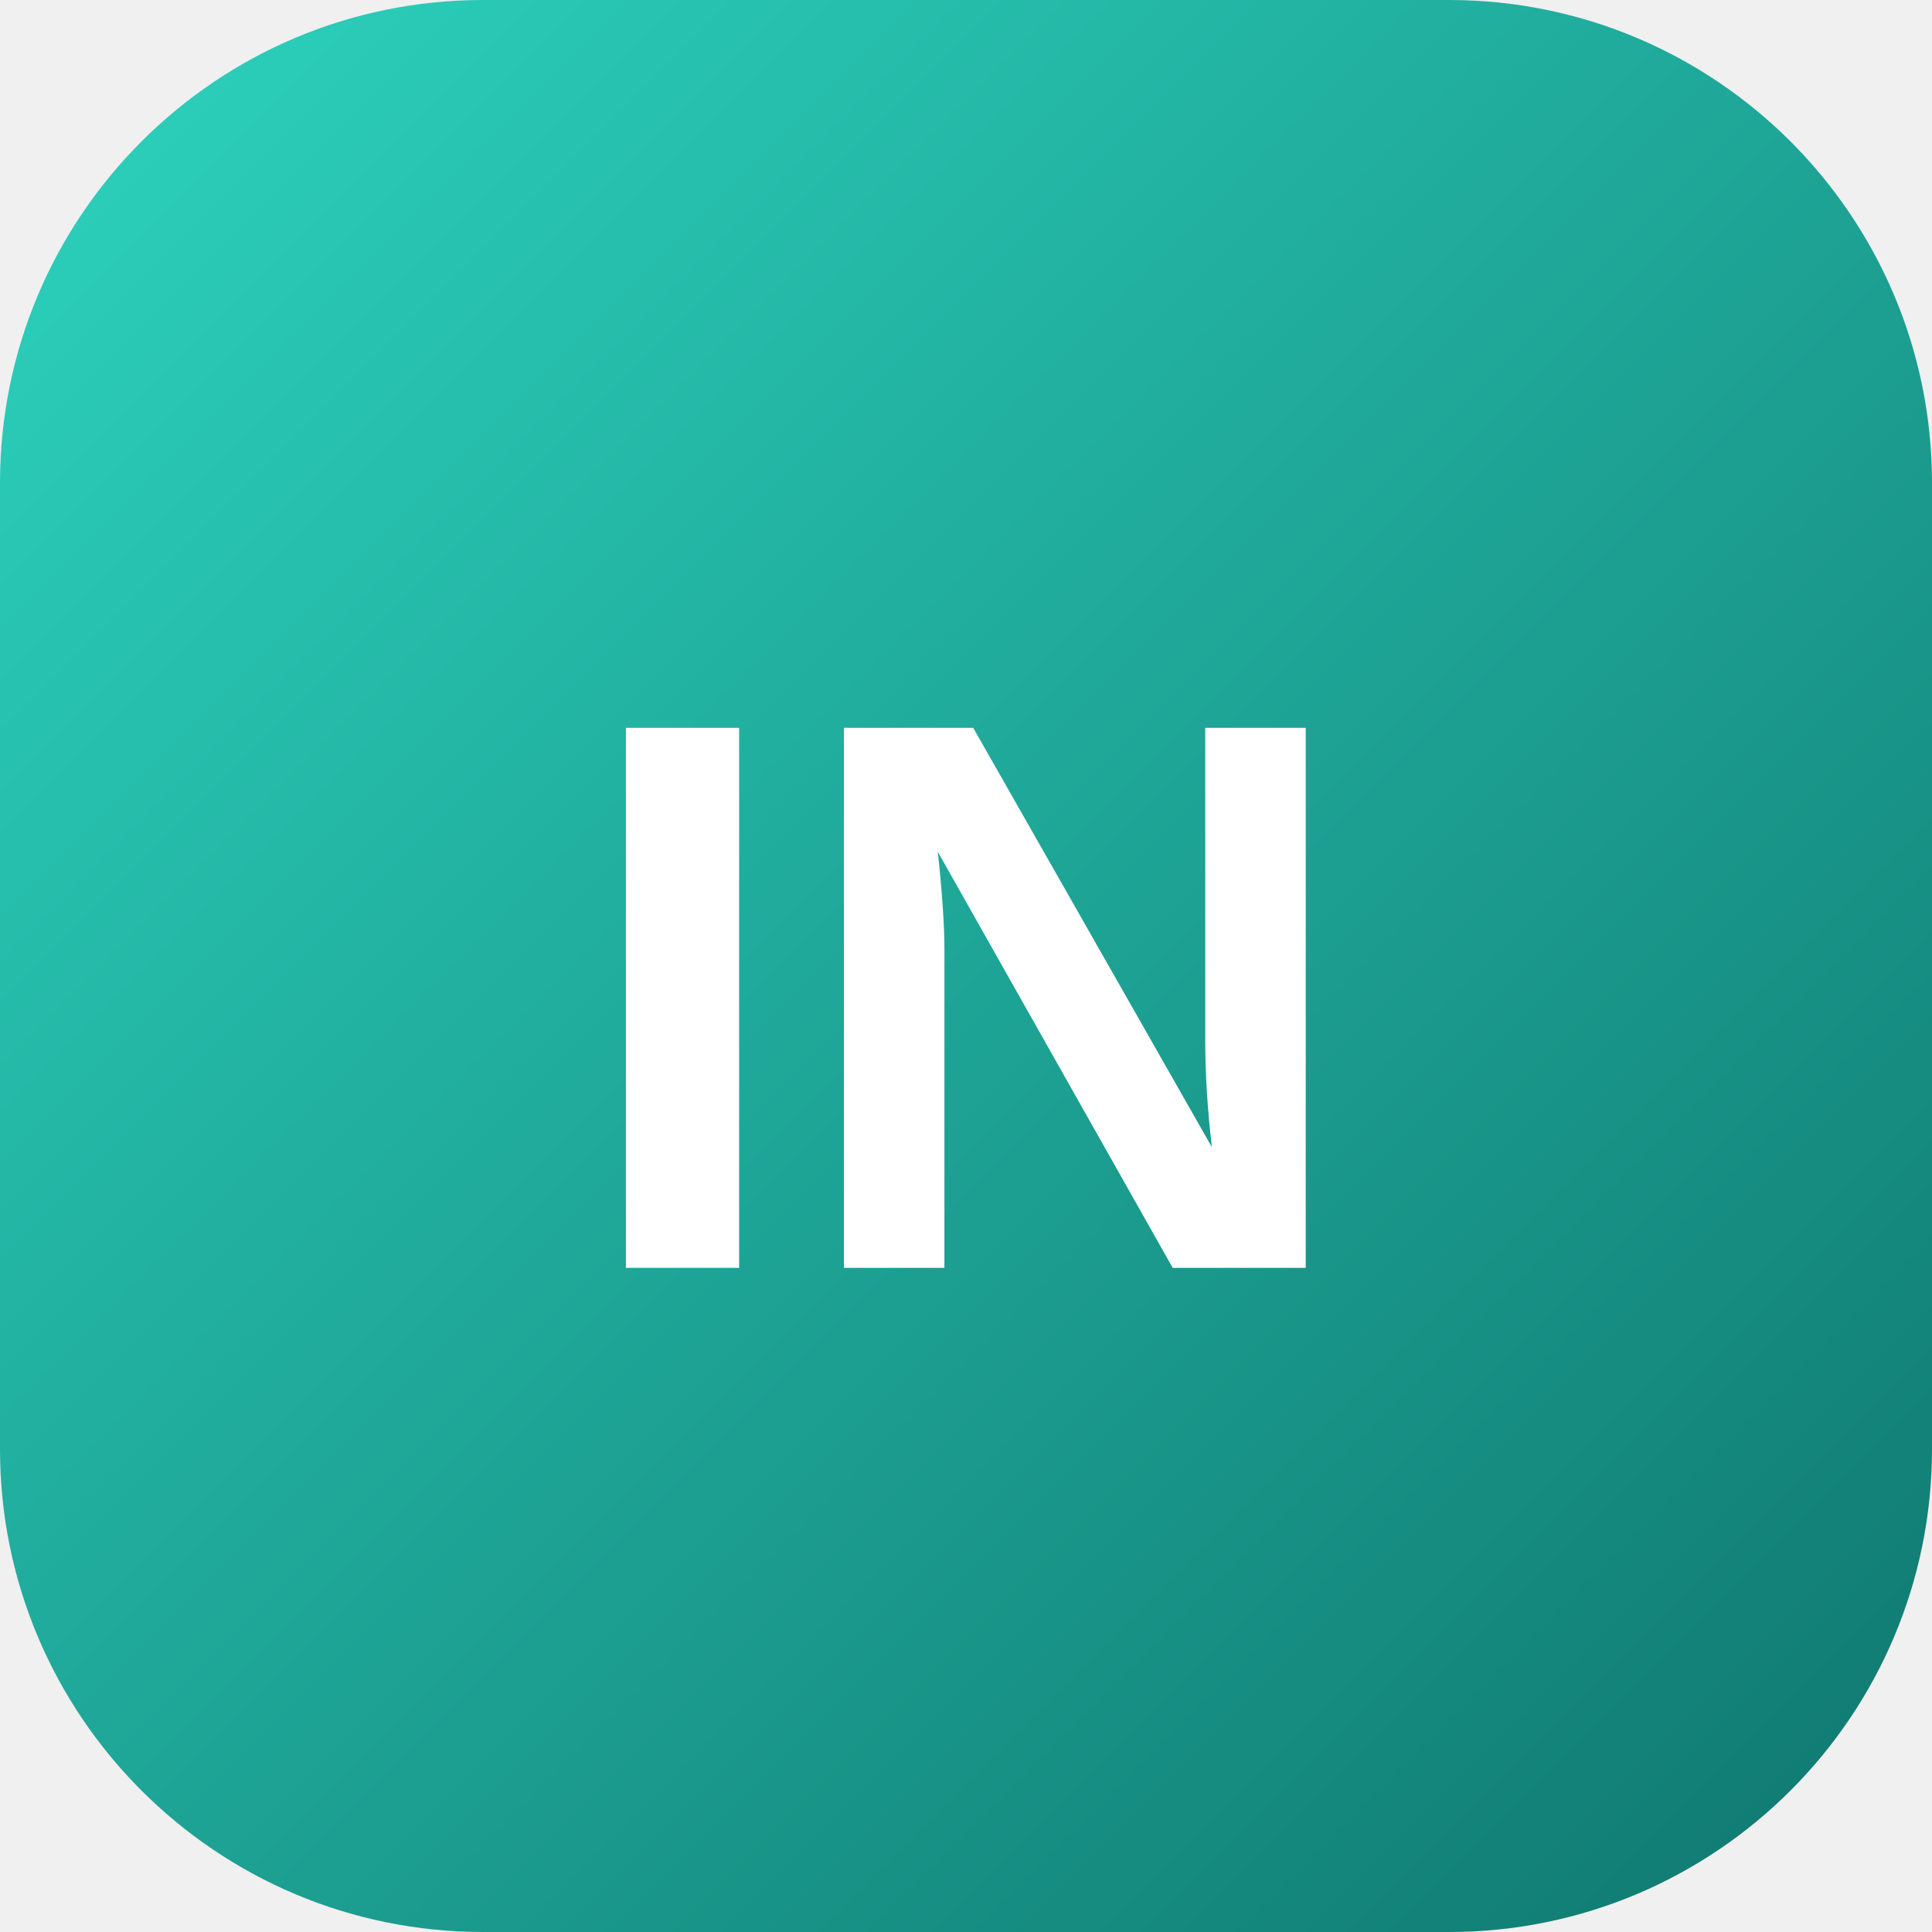
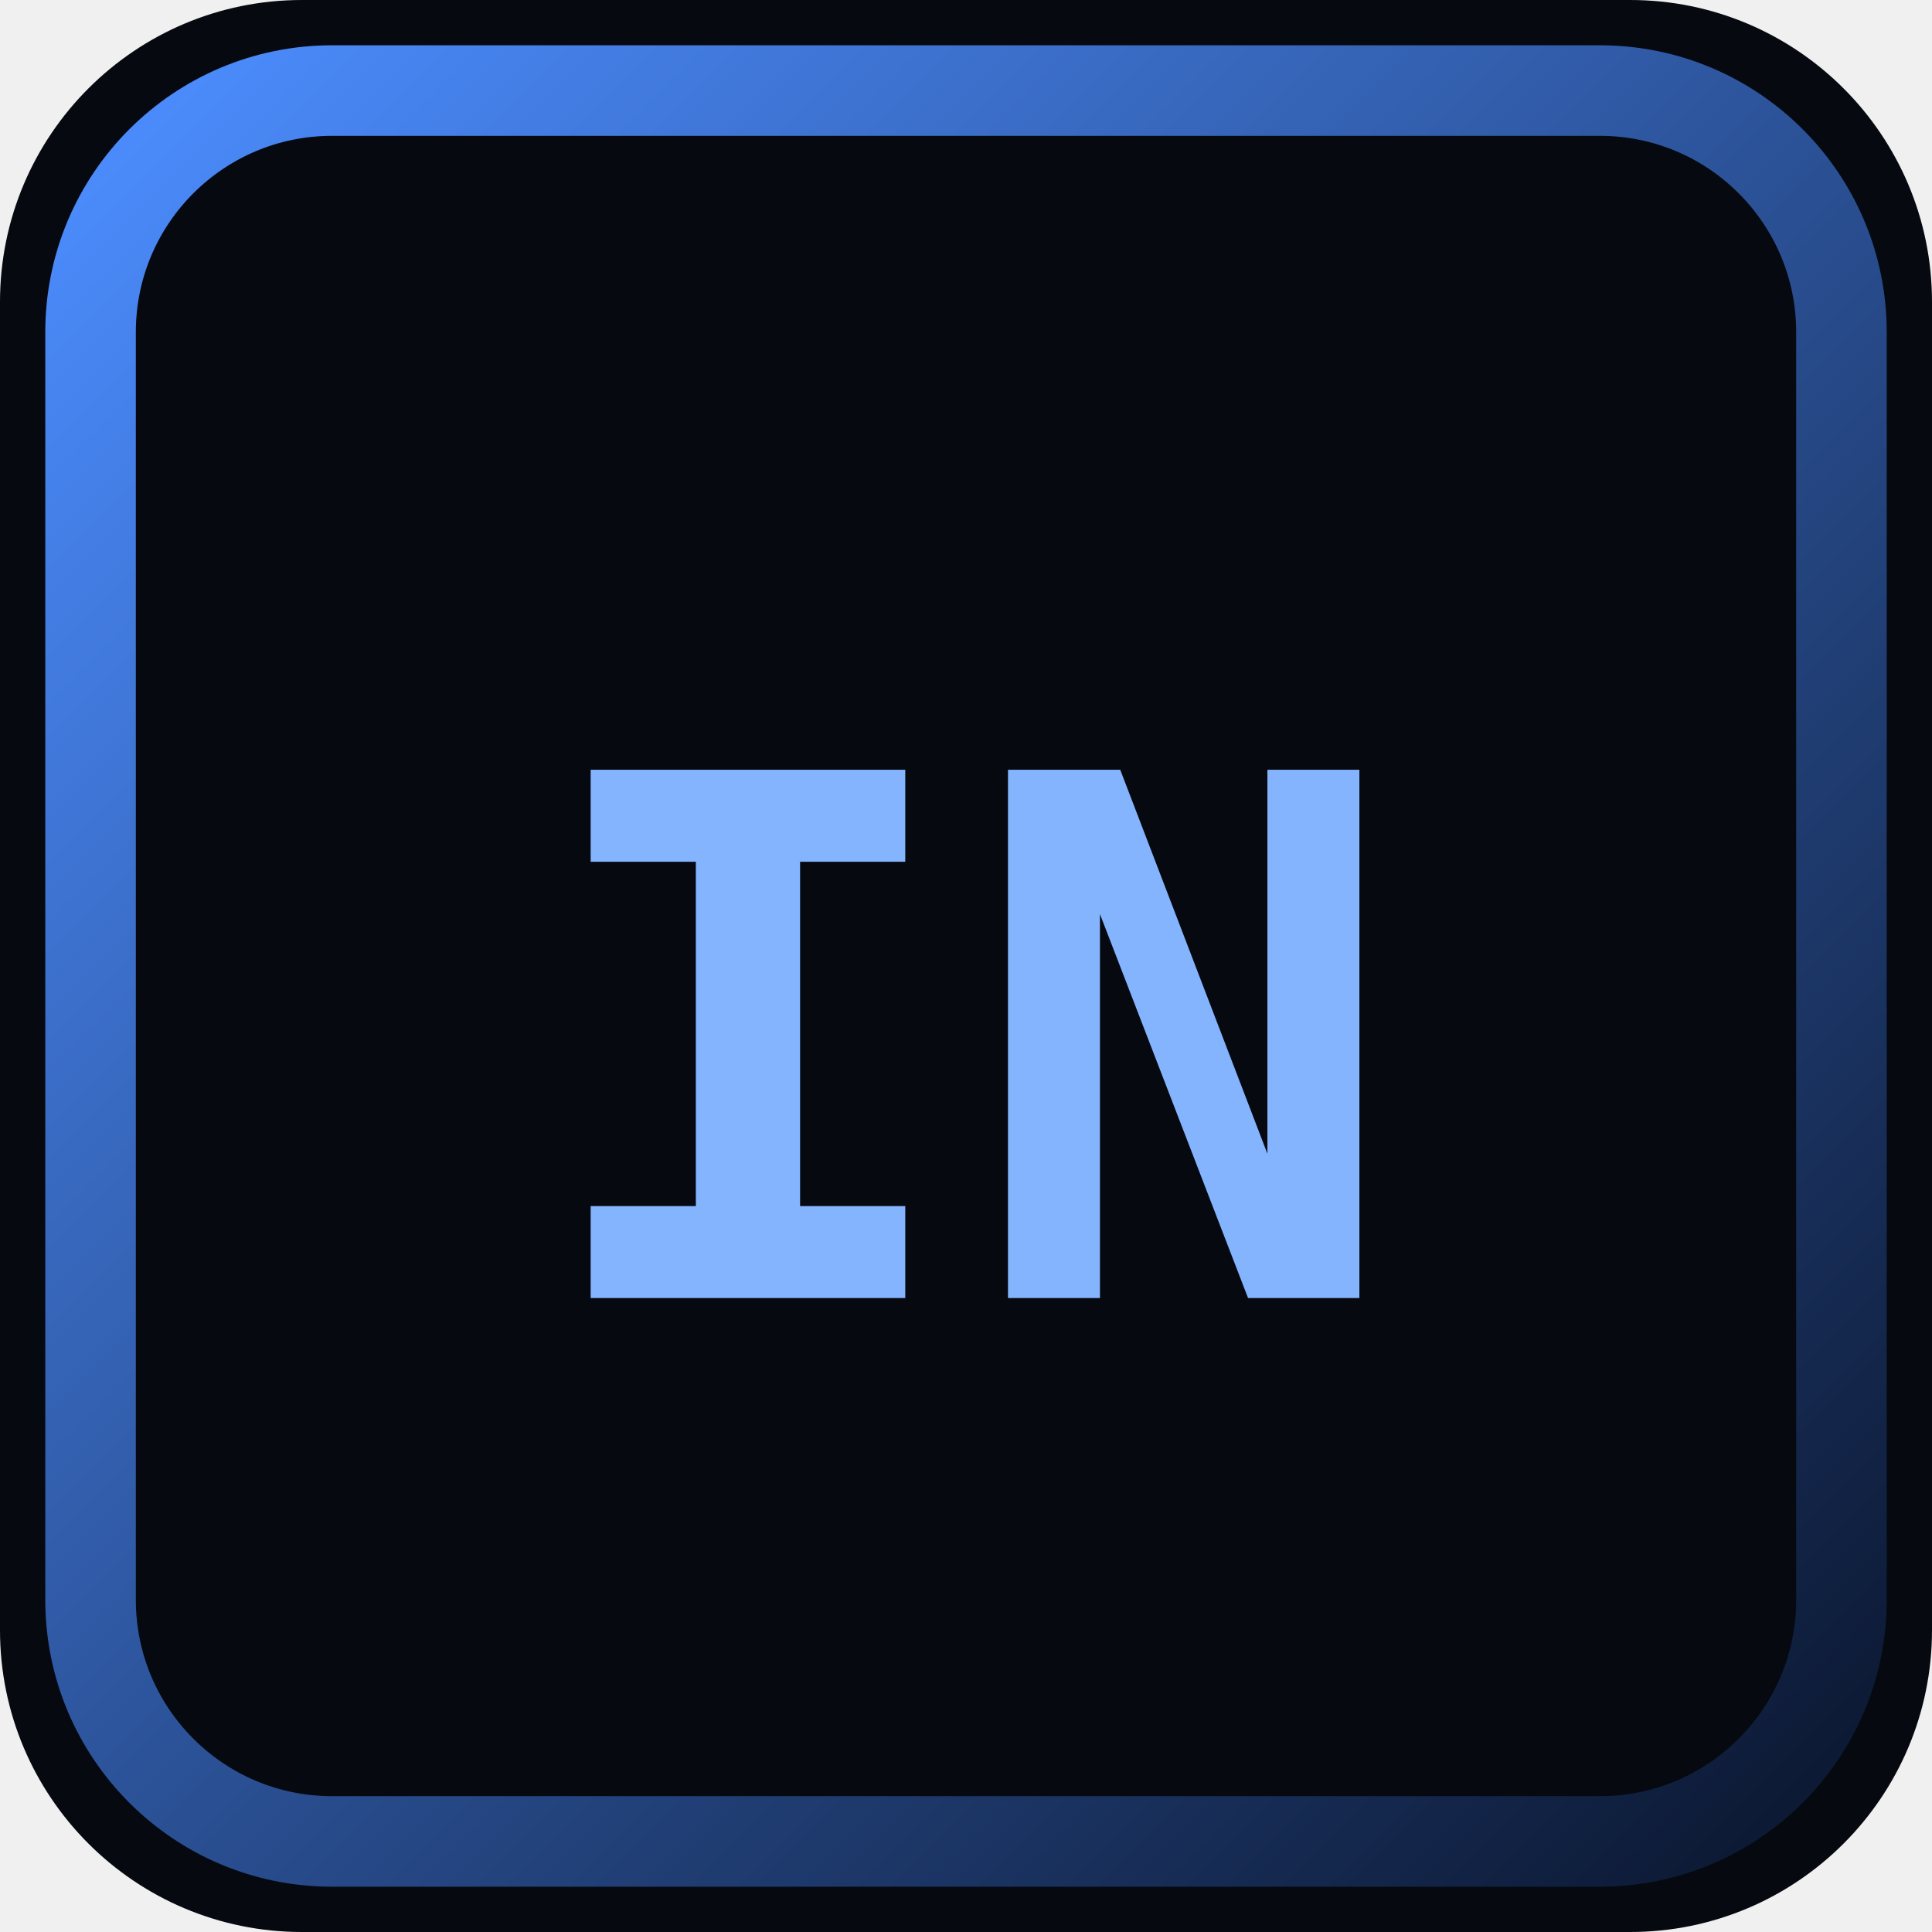
<svg xmlns="http://www.w3.org/2000/svg" viewBox="0 0 64 64" role="img" aria-label="IN">
  <defs>
    <linearGradient id="g" x1="0" y1="0" x2="1" y2="1">
-       <stop offset="0" stop-color="#2dd4bf" />
-       <stop offset="1" stop-color="#0f766e" />
+       <stop offset="0" stop-color="#4c8dff" />
+       <stop offset="1" stop-color="#0b1730" />
    </linearGradient>
  </defs>
-   <rect width="64" height="64" rx="16" fill="url(#g)" />
-   <text x="32" y="42" font-family="Segoe UI, Arial, sans-serif" font-size="26" font-weight="800" fill="#ffffff" text-anchor="middle">IN</text>
+   <rect width="64" height="64" rx="10" fill="#060910" />
+   <rect x="3" y="3" width="58" height="58" rx="8" fill="none" stroke="url(#g)" stroke-width="3" />
+   <text x="32" y="43" font-family="Consolas, 'SFMono-Regular', monospace" font-size="24" font-weight="700" fill="#85b4ff" text-anchor="middle">IN</text>
</svg>
